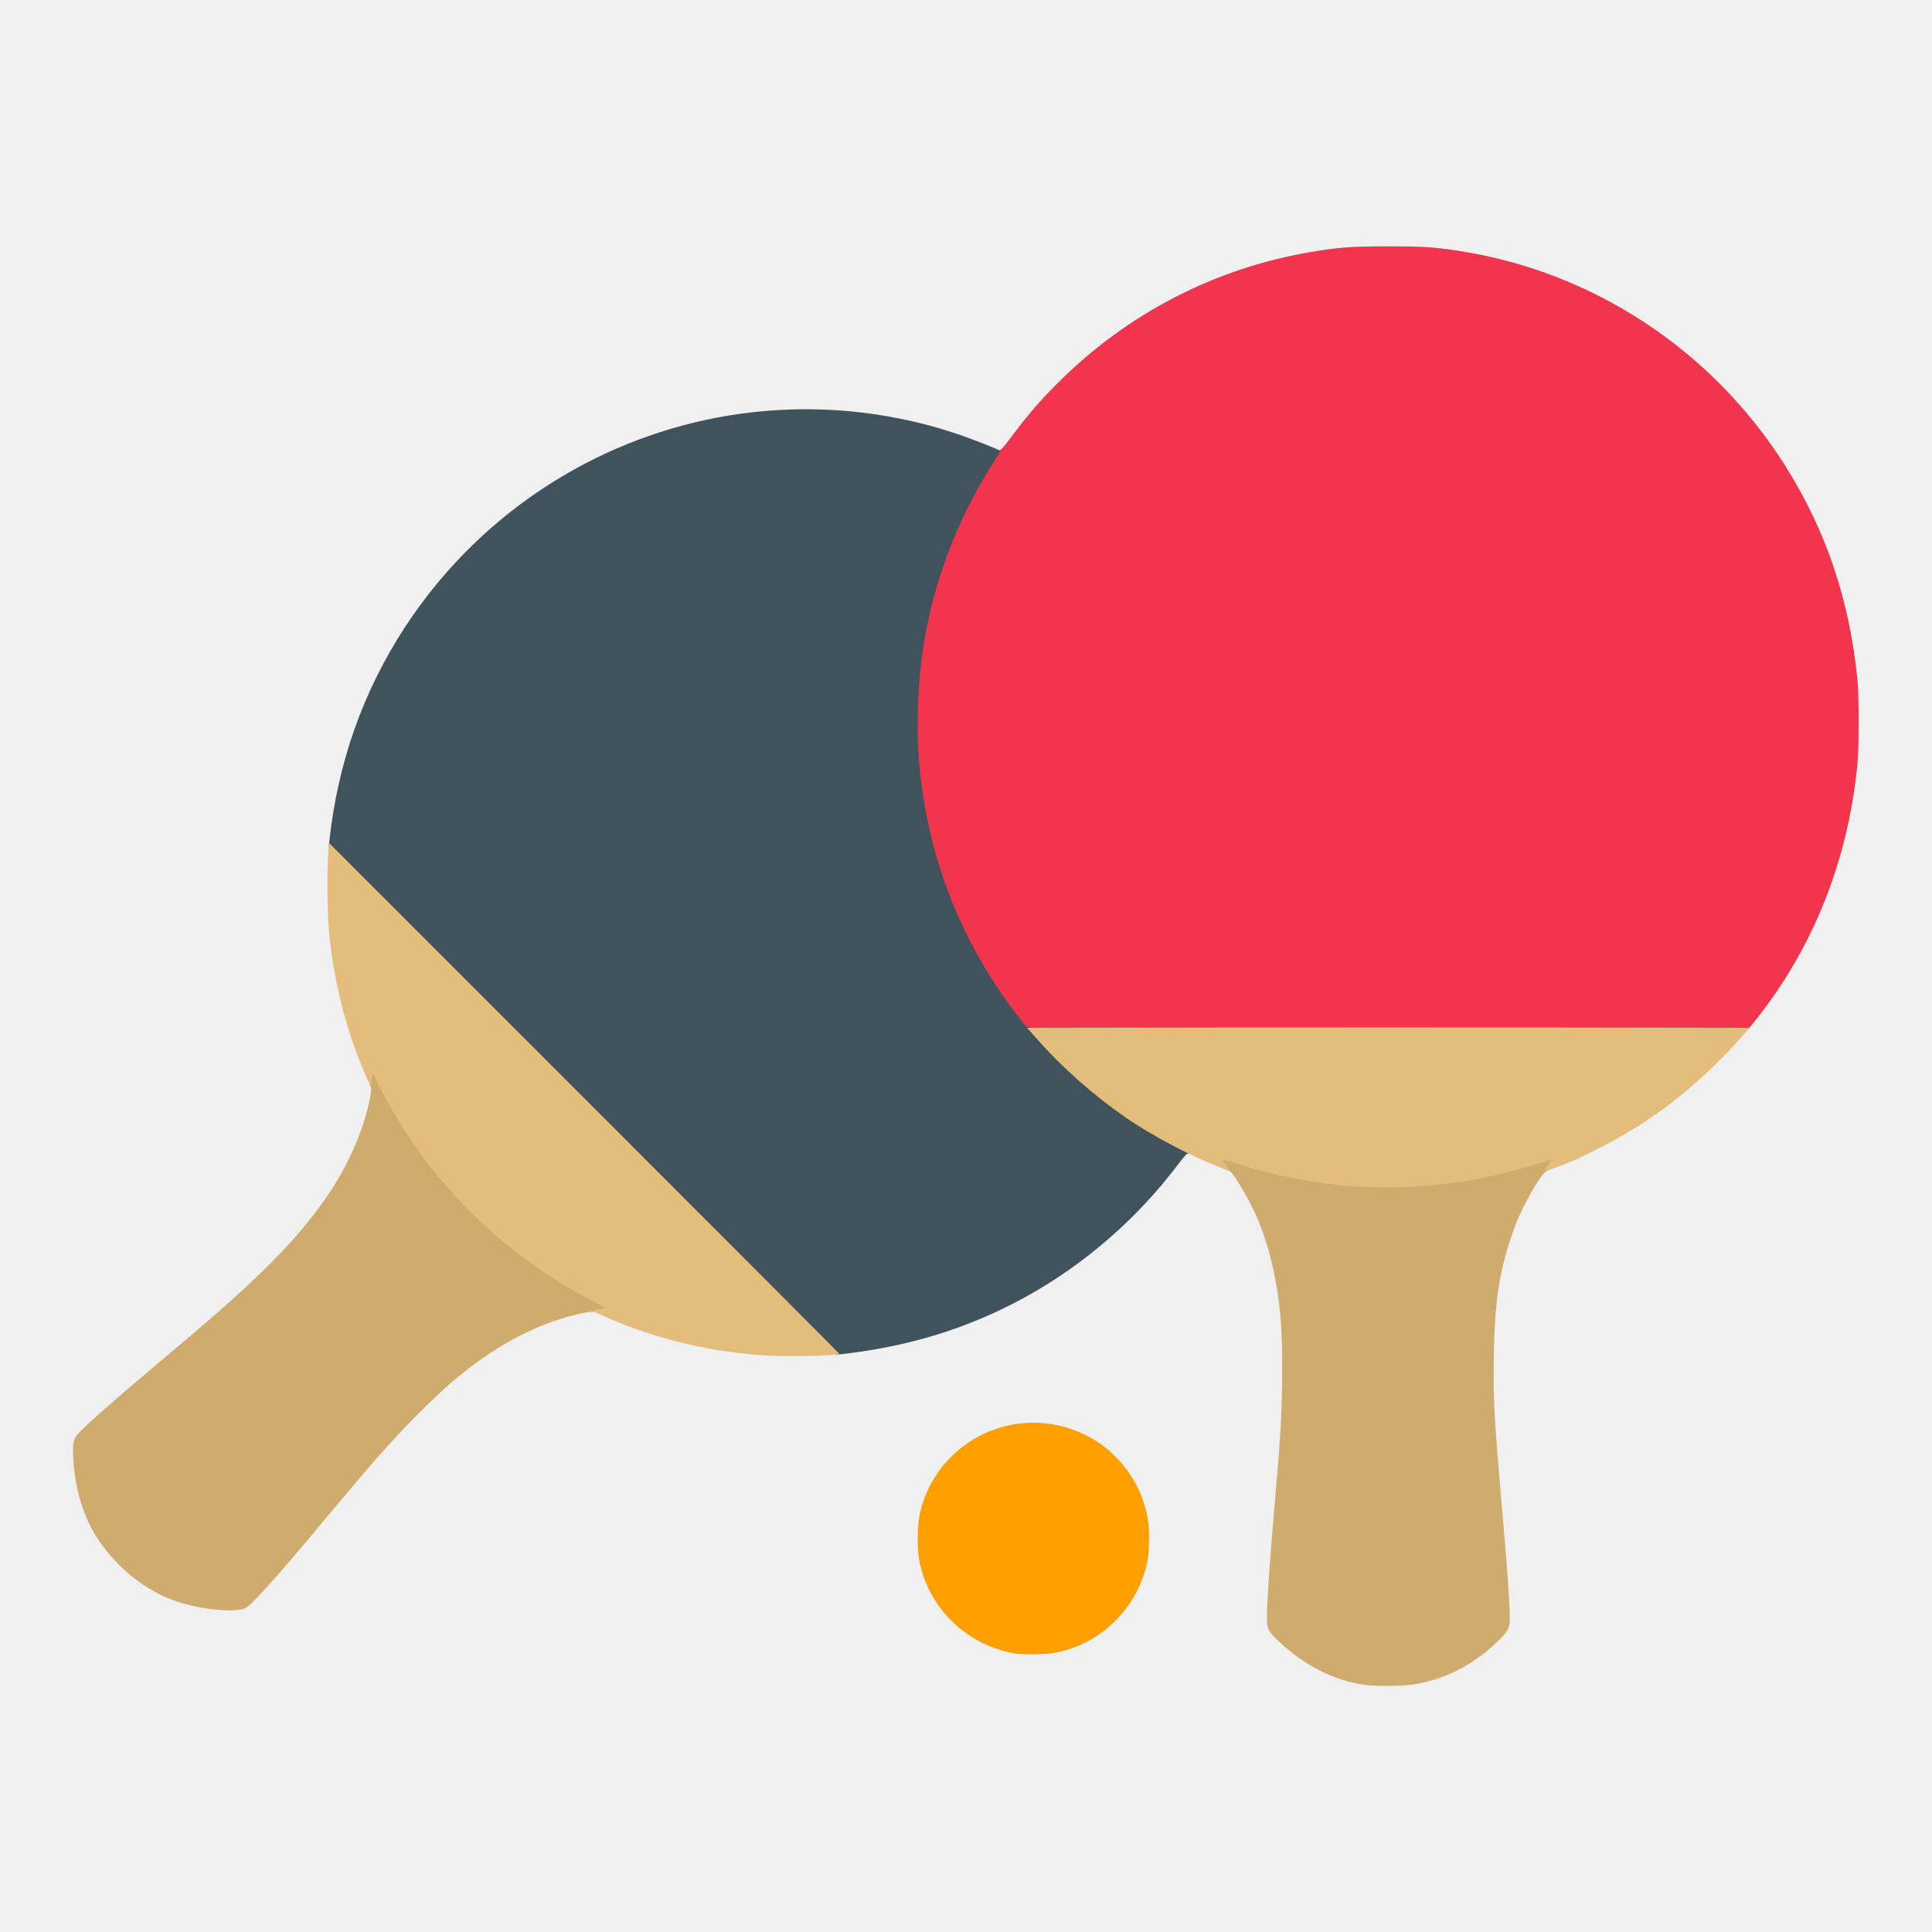
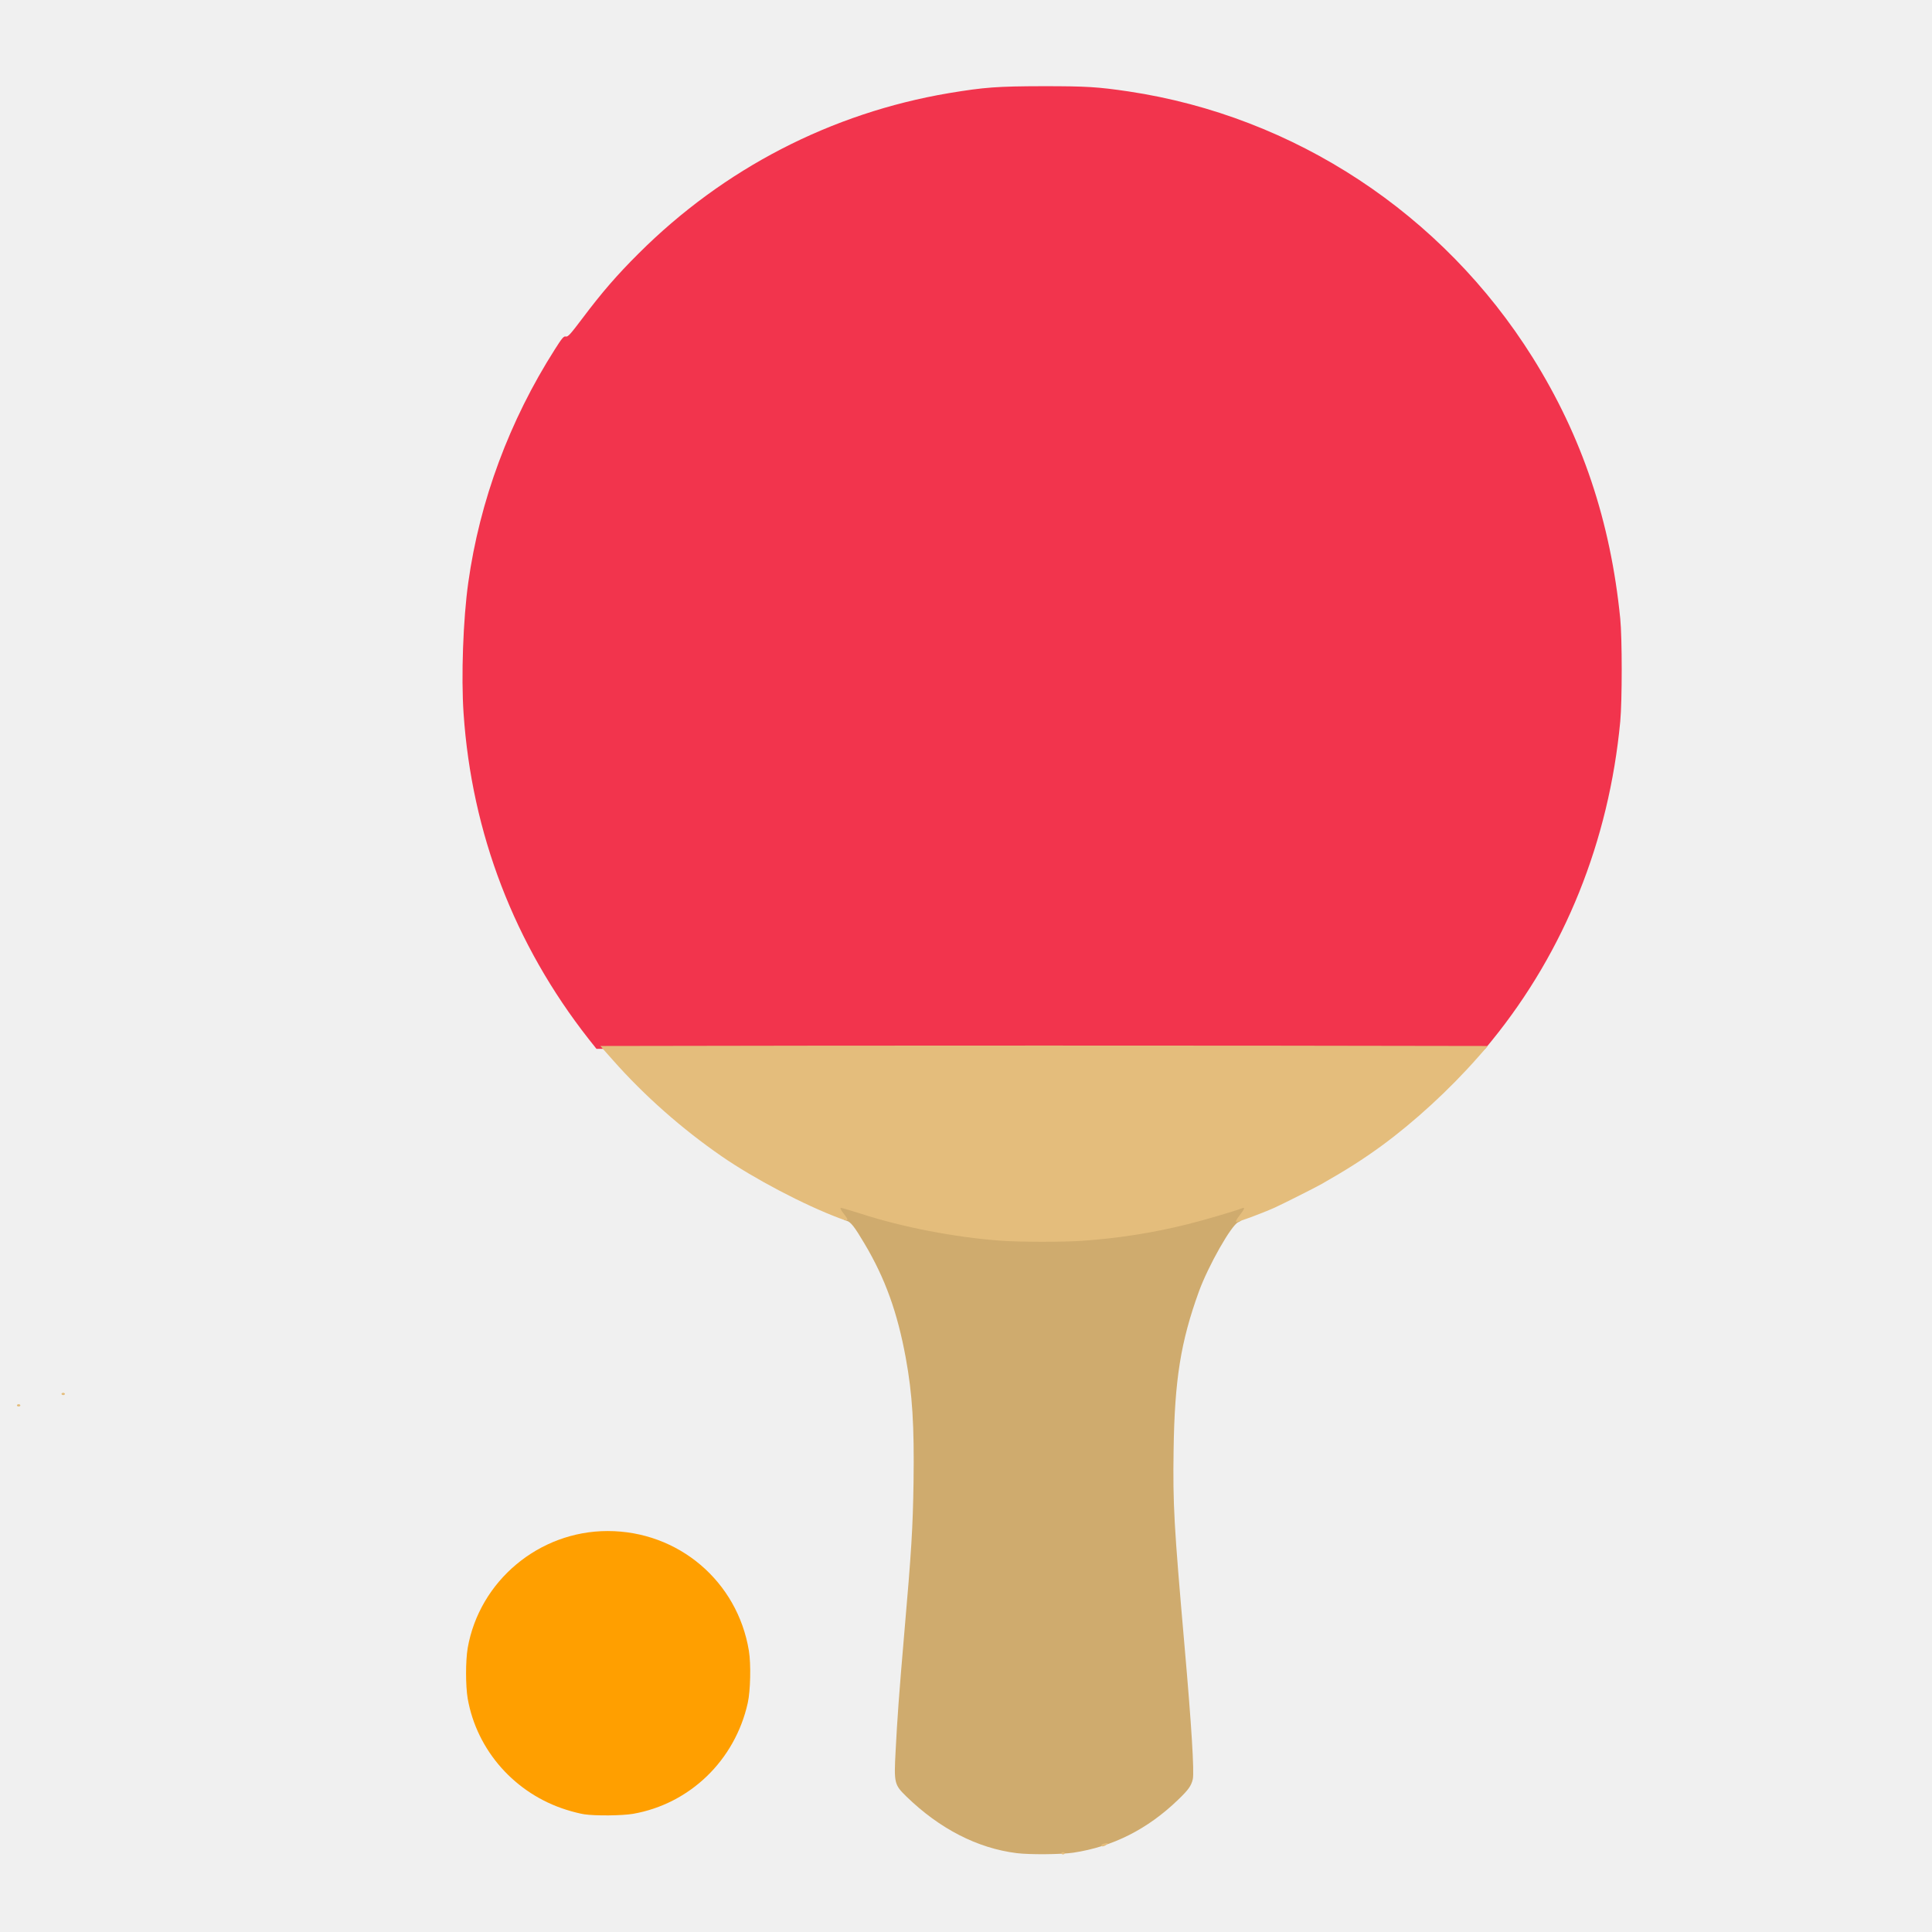
<svg xmlns="http://www.w3.org/2000/svg" version="1.0" width="5120px" height="5120px" viewBox="0 0 5120 5120" preserveAspectRatio="xMidYMid meet" id="svg12">
  <defs id="defs12" />
  <g fill="#ffffff" id="g1" style="display:none;opacity:0.101">
    <path d="M 0,2560 V 0 H 2560 5120 V 2560 5120 H 2560 0 Z m 3513,1539 c 69.2,-10.4 130,-41 183.4,-92.6 26.6,-25.6 26.4,-25.4 24.8,-71.4 -1.4,-44.4 -4.6,-88.6 -14.4,-197 -17.4,-196.4 -19.6,-235.4 -18.2,-338 1.2,-93.2 4.6,-130 17.4,-190.6 15,-70.6 44.4,-143.6 77.4,-192.2 l 13.6,-19.8 31.6,-12.6 c 37.8,-15 37.8,-15 78.4,-35.2 34,-17.2 37.8,-19.2 72,-39.2 135.4,-79.6 262,-206.6 347.4,-348.4 80.8,-134.2 128.8,-281.8 144,-443 3.4,-35.8 3.2,-134 0,-168 -8.2,-82 -23.8,-158.6 -46.6,-228.6 C 4303.6,1354 3988.4,1085 3610,1028.2 c -53.6,-8 -73.4,-9.2 -144,-9.2 -73.8,0.2 -97.8,2 -159,12.2 -205.6,34.8 -394,132 -543,280.8 -37.8,37.6 -64.2,68.2 -97.6,112.6 -24,32 -25.4,33.4 -32,33.4 -4.2,0 -19.4,-5.2 -36.2,-12.2 -77.2,-32.2 -172.6,-57.6 -259.2,-68.6 -78.8,-10 -164,-10.2 -244,-0.2 -216.6,27.2 -419.6,123 -578.2,273.2 -186.6,176.8 -296.2,403 -321.2,662.8 -3.6,38.6 -3,128.8 1.2,171 11,110.6 41.6,225.6 85,320.4 7.2,16 7.4,19.8 2.2,47.6 -4,21.2 -5,24.6 -15.6,58 -23,71.4 -64.8,143.4 -126,217 -60.2,72.4 -135.6,143.8 -276.4,261.8 -121.4,101.8 -199,169.8 -210.4,184.6 -8.8,11.6 -10.2,18.8 -8.8,43.4 3.2,48.6 16.6,102.2 34.8,138.4 24.6,48.8 67.6,96.8 116,129.4 50.4,34 111.6,52.6 176.8,54 20,0.4 23.6,-0.2 30.8,-4 13,-7 67.2,-67.2 156.8,-174.6 115.6,-138.6 150.4,-178.2 206,-234.8 22.6,-22.8 51,-50.4 63,-61.2 90.2,-80 174.2,-129.2 266,-155.8 22.6,-6.4 55.4,-12.6 63,-11.6 3.8,0.4 17.4,5.6 30,11.2 133.8,60.4 295.4,91 443.6,84 230.4,-11 446.6,-96.8 622.4,-247 51.2,-43.6 112.8,-109.6 154.6,-165.4 15.4,-20.4 18.4,-23.4 23.4,-23.4 3.2,0 18.2,5.6 33.4,12.2 15.2,6.8 36.6,15.6 47.6,19.8 19,7 20.4,8 27.6,18.2 34,47.8 64.2,116.4 79.4,180.8 19.8,82.8 25,144.8 23.4,269.8 -1.2,86 -3.2,121.2 -16.4,272.2 -8.4,96.6 -12.2,149.4 -15,200.4 -2.4,48.2 -1.6,51.2 18.8,71.2 58,56.4 124.4,90.6 193.2,99.2 21.8,2.8 65.8,2.4 87,-0.8 z m -770.6,-68 c 78.4,-13.8 146.8,-65.8 181.6,-138 37.4,-78 30,-165 -20.4,-238.4 -51.8,-75.4 -149,-118.4 -234.6,-103.4 -118.4,20.6 -207,123.2 -207,239.8 0,105 72.4,200.8 176,233 10.6,3.4 24.4,6.8 31,7.8 19.6,2.8 54.8,2.4 73.4,-0.8 z" id="path1" />
  </g>
-   <g fill="#f2344d" id="g2" style="display:inline" transform="matrix(1.232717,0,0,1.232717,-595.65,-595.8731)">
+   <g fill="#f2344d" id="g2" style="display:inline" transform="matrix(1.514031,0,0,1.514031,-2483.573,-1305.293)">
    <path d="m 2670.6,2680.6 c -129.8,-165.4 -204.6,-360.2 -218.8,-569.8 -4.4,-64.4 -0.8,-165 8.2,-228.8 20,-143.4 72.2,-283.8 151.6,-408.4 12.8,-20.2 15.6,-23.4 19.2,-22.4 3.8,0.8 8,-4 29.6,-32.6 33.4,-44.4 59.8,-75 97.6,-112.6 149,-148.8 337.4,-246 543,-280.8 62.6,-10.4 84.8,-12 165,-12.2 76.8,0 95.6,1.2 150,9.2 290.4,43.6 549.4,214 707,465.6 86.6,138.4 136.4,286.6 153.4,457.2 3.4,34.4 3.4,143.6 0,180 -19.8,209.4 -97.2,401.6 -224.8,558.6 l -11.8,14.4 H 3462 2684.4 Z" id="path2" />
  </g>
-   <g fill="#40525c" id="g3" transform="matrix(1.232717,0,0,1.232717,-595.65,-595.8731)">
-     <path d="m 1734.2,2851.4 -544.6,-544.8 1.4,-12.8 c 18,-169.6 72.4,-323.6 162.6,-461.8 143.2,-219.4 363.8,-376.4 617,-439 187.4,-46.4 386.4,-38.4 569.4,23 30.4,10 90.4,33.6 93.2,36.6 0.6,0.6 -6,12.2 -14.8,25.6 -79.8,124.6 -132.2,265.8 -152.4,409.8 -9,63.6 -12.4,155.2 -8.2,216.8 14.2,209.6 89,404.4 218.8,569.8 11.4,14.6 14.6,17.4 19.4,17.4 4.6,0 8.8,3.6 24.6,21.6 23.2,26.2 73.4,75.6 100.4,98.6 58.6,50 135.8,102 196.6,131.8 19,9.4 22.4,11.8 22.4,15.8 0,3.2 -0.8,4.2 -3,3.6 -2,-0.8 -8.4,6.2 -20.4,22.2 -88.2,117.4 -202.2,216.4 -329.8,286.6 -120.8,66.4 -250.8,106.6 -396.8,122.6 l -11,1.4 z" id="path3" />
+   <g fill="#cfab6e" id="g5" transform="matrix(1.514031,0,0,1.514031,-2483.573,-1305.293)">
+     <path d="m 3420,4105.8 c -69,-8.6 -135.2,-42.8 -193.2,-99.2 -21,-20.6 -21.8,-23.2 -18.8,-79.2 2.8,-55.4 6.2,-102.2 15,-204.4 12.8,-147 15.2,-186.8 16.4,-267 1.4,-98.6 -2,-153.6 -13.6,-217 -14.6,-79.6 -36,-139.2 -72.2,-200 -17.6,-29.8 -24.4,-38.4 -31.4,-40 -8.6,-1.8 -18.2,-13.4 -18.2,-22 0,-6.8 0.2,-7 8.2,-7 4.6,0 22.4,4.6 39.6,10.2 97.4,31.6 211.8,49.8 312.6,49.8 103.6,0 215.2,-17.6 315.8,-50 17.4,-5.4 34.2,-10 37.6,-10 5.8,0 6.2,0.4 6.2,7.6 0,9 -8,20.8 -16.2,23.8 -11.8,4.6 -52.6,76.4 -69,121.6 -31.8,87.8 -42.4,154.2 -44.2,276.8 -1.4,96.6 0.6,131.6 19.2,344.2 12,136.2 17.2,220 14.4,232.4 -2.8,11.6 -7.4,18.4 -25.8,36 -53.4,51.6 -114.2,82.2 -183.4,92.6 -21.6,3.2 -76.6,3.6 -99,0.8 z" id="path4" />
  </g>
-   <g fill="#cfab6e" id="g5" transform="matrix(1.232717,0,0,1.232717,-595.65,-595.8731)">
-     <path d="m 3420,4105.8 c -69,-8.6 -135.2,-42.8 -193.2,-99.2 -21,-20.6 -21.8,-23.2 -18.8,-79.2 2.8,-55.4 6.2,-102.2 15,-204.4 12.8,-147 15.2,-186.8 16.4,-267 1.4,-98.6 -2,-153.6 -13.6,-217 -14.6,-79.6 -36,-139.2 -72.2,-200 -17.6,-29.8 -24.4,-38.4 -31.4,-40 -8.6,-1.8 -18.2,-13.4 -18.2,-22 0,-6.8 0.2,-7 8.2,-7 4.6,0 22.4,4.6 39.6,10.2 97.4,31.6 211.8,49.8 312.6,49.8 103.6,0 215.2,-17.6 315.8,-50 17.4,-5.4 34.2,-10 37.6,-10 5.8,0 6.2,0.4 6.2,7.6 0,9 -8,20.8 -16.2,23.8 -11.8,4.6 -52.6,76.4 -69,121.6 -31.8,87.8 -42.4,154.2 -44.2,276.8 -1.4,96.6 0.6,131.6 19.2,344.2 12,136.2 17.2,220 14.4,232.4 -2.8,11.6 -7.4,18.4 -25.8,36 -53.4,51.6 -114.2,82.2 -183.4,92.6 -21.6,3.2 -76.6,3.6 -99,0.8 z" id="path4" />
-     <path d="m 949.4,3944 c -53,-4.8 -100.8,-19.2 -141,-42.8 -43,-25.2 -82.8,-62.4 -111.8,-104.6 -33.2,-48.2 -52.8,-111.4 -56,-180.6 -1.4,-30 0,-36.8 9,-48.6 11.4,-14.8 89,-82.8 210.4,-184.6 178,-149.4 261,-232.6 326.4,-327.8 46.4,-67.4 80.2,-145.6 92.6,-213.2 2.6,-15.4 2.8,-18 0,-24.4 -3,-7.4 -4,-20.6 -1.8,-26.2 0.8,-2.2 3.6,-3.2 8.6,-3 h 7.2 l 11.4,23.4 c 23,47 52.6,96 84.6,140.2 101.6,140.4 228.2,248.4 384,327.2 15.8,8 16,8.4 16.6,16.4 l 0.6,8 -12.6,1.2 c -6.8,0.6 -14,0.2 -16,-0.8 -2.4,-1.2 -10.2,-0.6 -24,2.2 -66.6,13.4 -135.6,43.2 -199.6,85.6 -57.2,38 -100,74.6 -164,139.6 -55.6,56.6 -90.4,96.2 -206,234.8 -90.2,108 -143.8,167.8 -156.8,174.4 -9.6,5 -31,6.2 -61.8,3.6 z" id="path5" />
-   </g>
-   <g fill="#e4bd7c" id="g11" transform="matrix(1.232717,0,0,1.232717,-595.65,-595.8731)">
+   <g fill="#e4bd7c" id="g11" transform="matrix(1.514031,0,0,1.514031,-2483.573,-1305.293)">
    <path d="m 3498,4106 c 0,-1 1.4,-2 3,-2 1.6,0 3,1 3,2 0,1.2 -1.4,2 -3,2 -1.6,0 -3,-0.8 -3,-2 z" id="path6" />
    <path d="m 3568,4092.2 c 0,-1 2,-2.2 4.6,-3 7.2,-1.8 8.6,-1.2 4.6,1.8 -4.4,3.4 -9.2,4 -9.2,1.2 z" id="path7" />
-     <path d="m 2139.8,3398 c -124.2,-6.4 -244.6,-34.8 -355.6,-83.8 -12.6,-5.6 -23.2,-10.6 -23.8,-11.2 -2.2,-2.2 2,-3.8 12.6,-4.6 7,-0.6 10.8,-1.8 10.4,-3.2 -0.4,-1.2 -7.8,-5.8 -16.6,-10.2 -44.2,-22.4 -77.4,-41.8 -115.8,-67.6 -149.6,-100.2 -273.4,-240.6 -352.6,-399.4 -6.2,-12.6 -11.6,-23.4 -12,-24 -1.4,-2.2 -4.4,5.4 -4.4,11.4 0,19.2 -3.6,13.6 -24,-37.4 -34.8,-87 -57.8,-182.2 -67.2,-278 -3.8,-39 -5,-130.8 -2,-170.8 l 1.6,-23.8 548.8,548.8 c 301.8,301.8 548.8,549.4 548.8,550 0,3.4 -105.6,6 -148.2,3.8 z" id="path8" />
    <path d="m 1670,3322 c 0,-1 1.4,-2 3,-2 1.6,0 3,1 3,2 0,1.2 -1.4,2 -3,2 -1.6,0 -3,-0.8 -3,-2 z" id="path9" />
    <path d="m 1748,3302 c 0,-1 1.4,-2 3,-2 1.6,0 3,1 3,2 0,1.2 -1.4,2 -3,2 -1.6,0 -3,-0.8 -3,-2 z" id="path10" />
    <path d="m 3392,3033.8 c -80.8,-6 -171.6,-23.4 -246.6,-47.8 -17.4,-5.6 -32.6,-10 -33.6,-9.6 -1.2,0.4 1.2,4.8 5,9.6 10.4,13.2 9.4,14.6 -6.2,8.8 -63,-23.6 -150,-69.4 -206.6,-108.4 -69.6,-48 -135.8,-106.4 -190.6,-168.4 l -22.2,-25 388.4,-0.6 c 213.6,-0.2 563.2,-0.2 776.6,0 l 388.4,0.6 -17.6,20 c -49.2,56 -111,112.8 -169,155.2 -31.6,23 -60.4,41.4 -104,66.2 -11.2,6.4 -69.8,35.8 -82.6,41.6 -24.4,10.8 -65.6,26 -67.4,25 -1.2,-0.8 1.4,-5.6 6,-11.4 8.4,-10.6 10,-14.8 5,-12.8 -15.2,5.8 -67,21 -96,28.2 -61,15.2 -121.4,24.6 -184.6,29 -35.2,2.4 -108.6,2.2 -142.4,-0.2 z" id="path11" />
  </g>
-   <g fill="#ff9f00" id="g12" transform="matrix(1.232717,0,0,1.232717,-595.65,-595.8731)">
+   <g fill="#ff9f00" id="g12" transform="matrix(1.514031,0,0,1.514031,-2483.573,-1305.293)">
    <path d="m 2663,4037.8 c -6.6,-1 -20.4,-4.4 -31,-7.8 -89.8,-28 -157,-103.6 -173,-194.8 -3.8,-22.8 -3.8,-65.6 0,-88.4 20.6,-117.6 125,-204.8 245,-204.8 123.6,0 227.2,87.8 247.2,209.6 3.8,23.2 2.8,69.8 -2,91.4 -22.4,100.4 -101.4,176.6 -200.8,194 -19,3.2 -65.2,3.8 -85.4,0.8 z" id="path12" />
  </g>
</svg>
